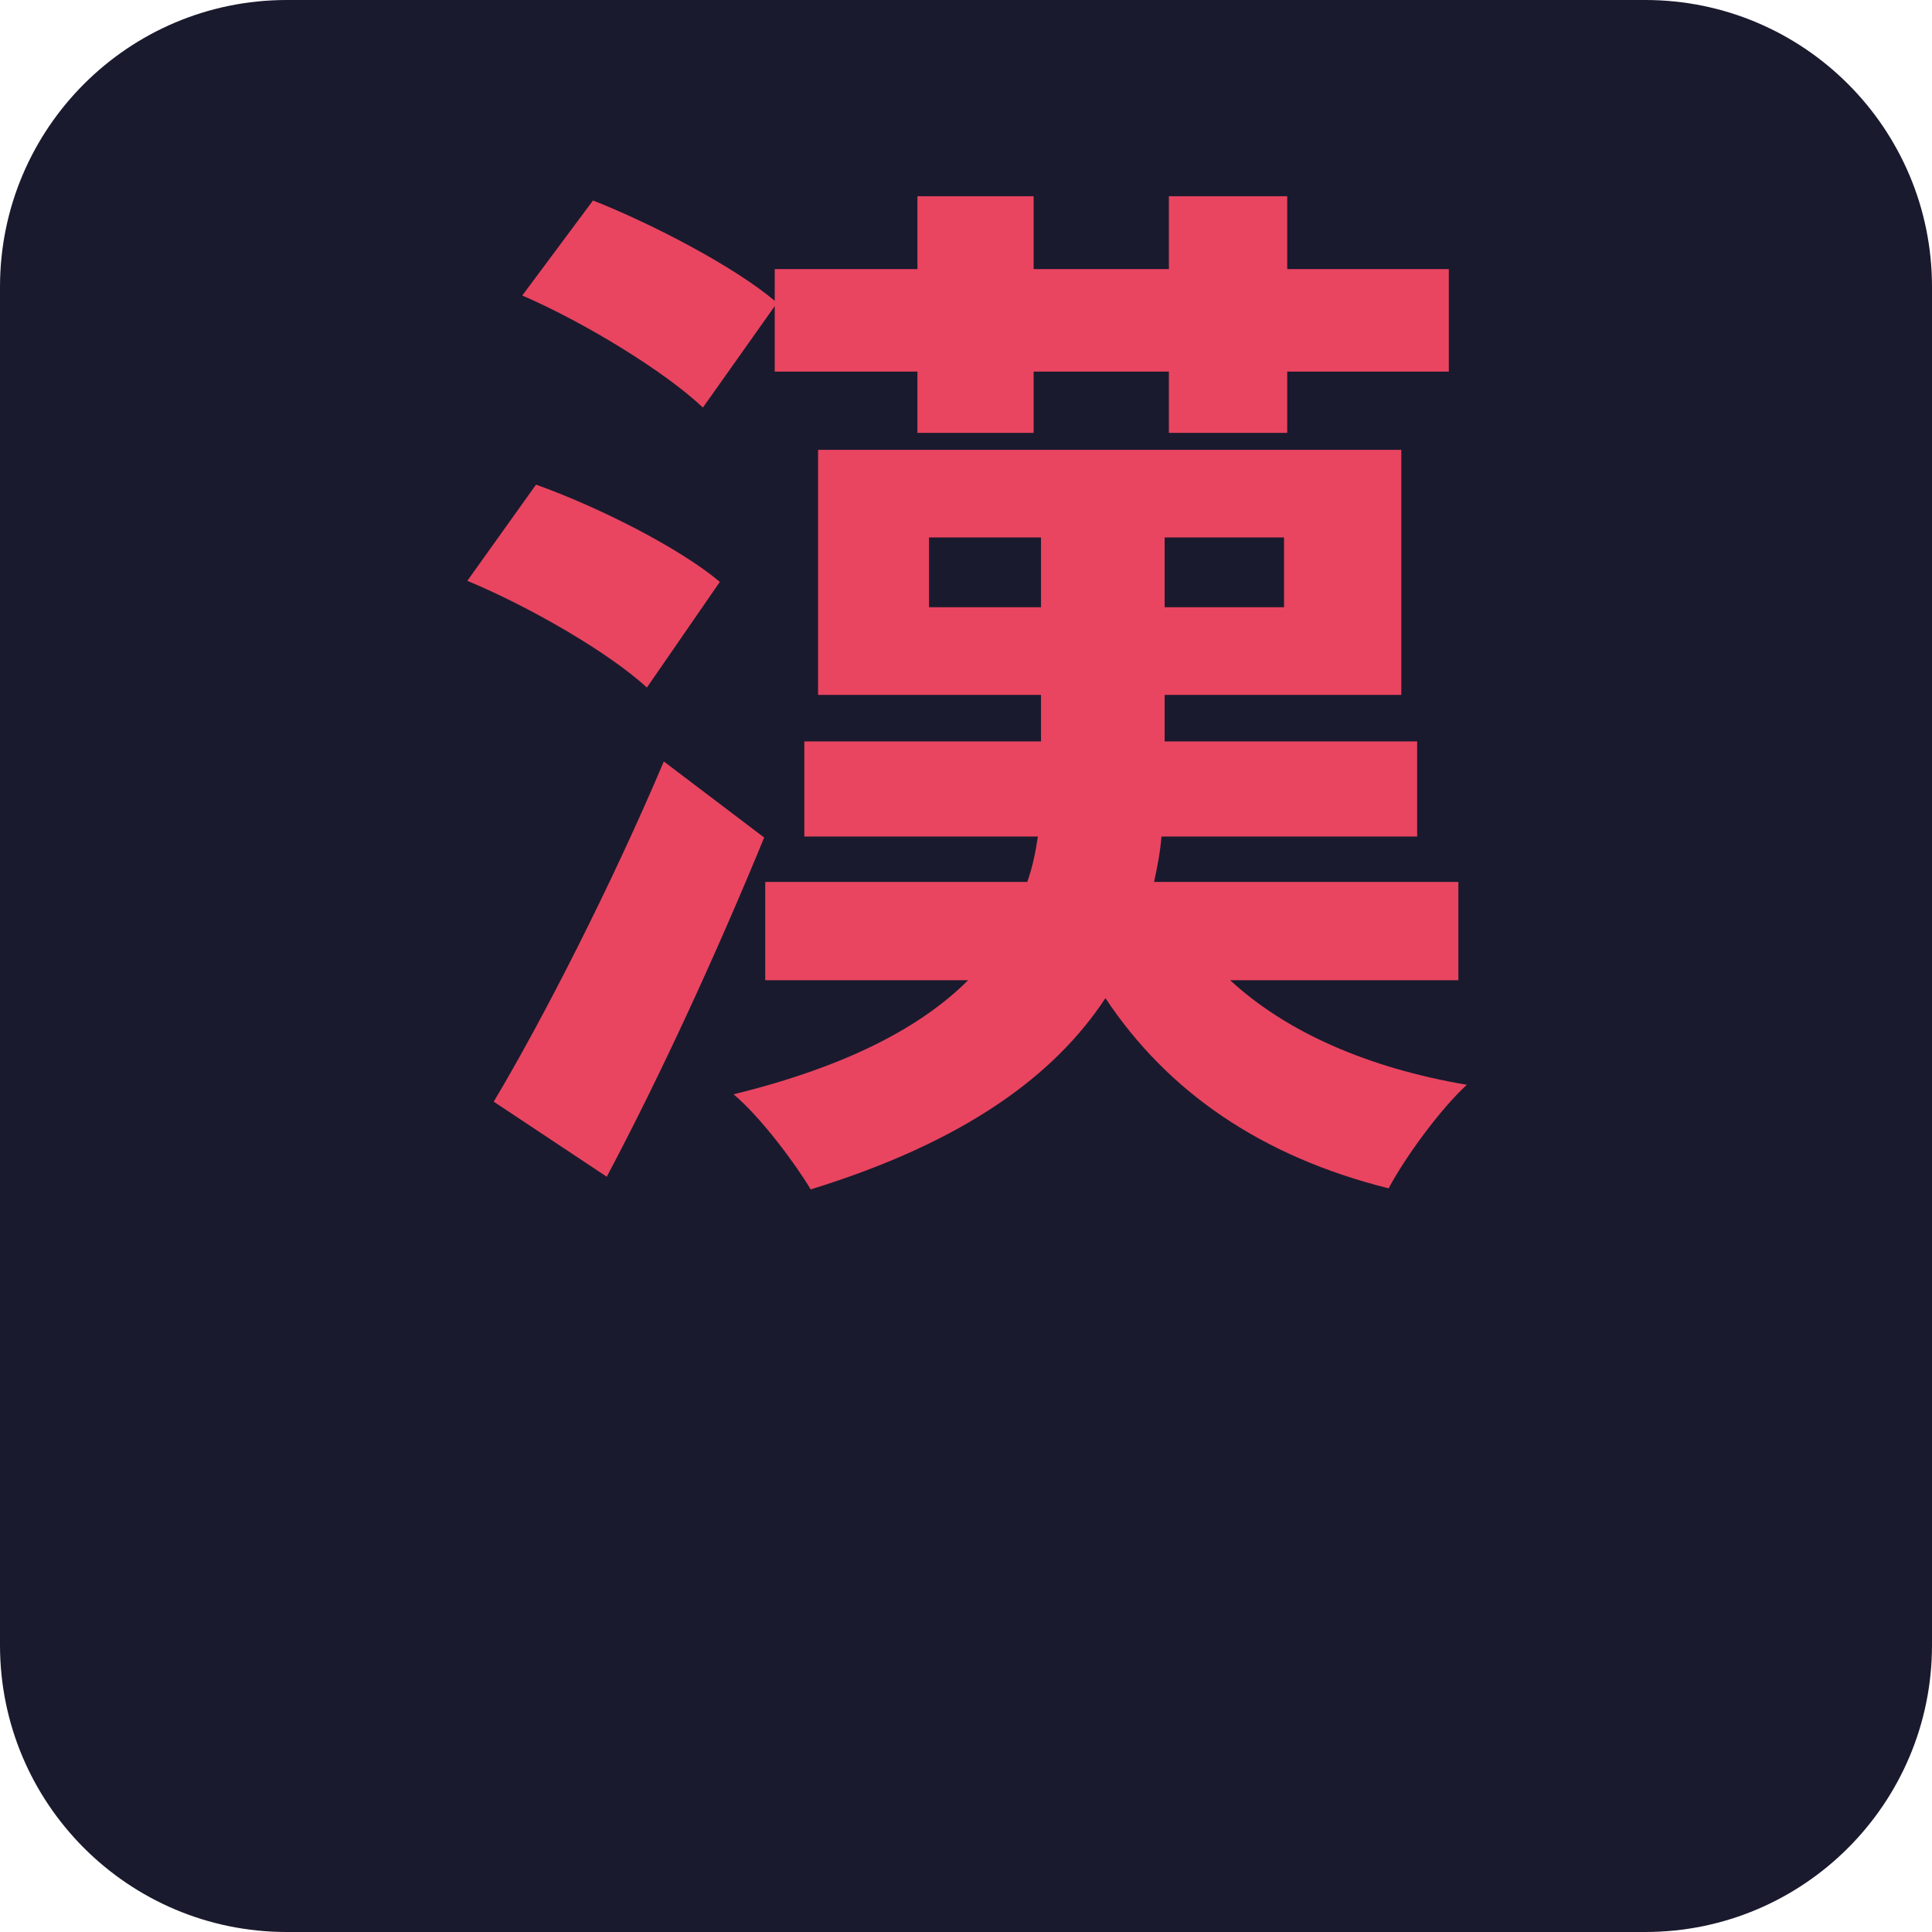
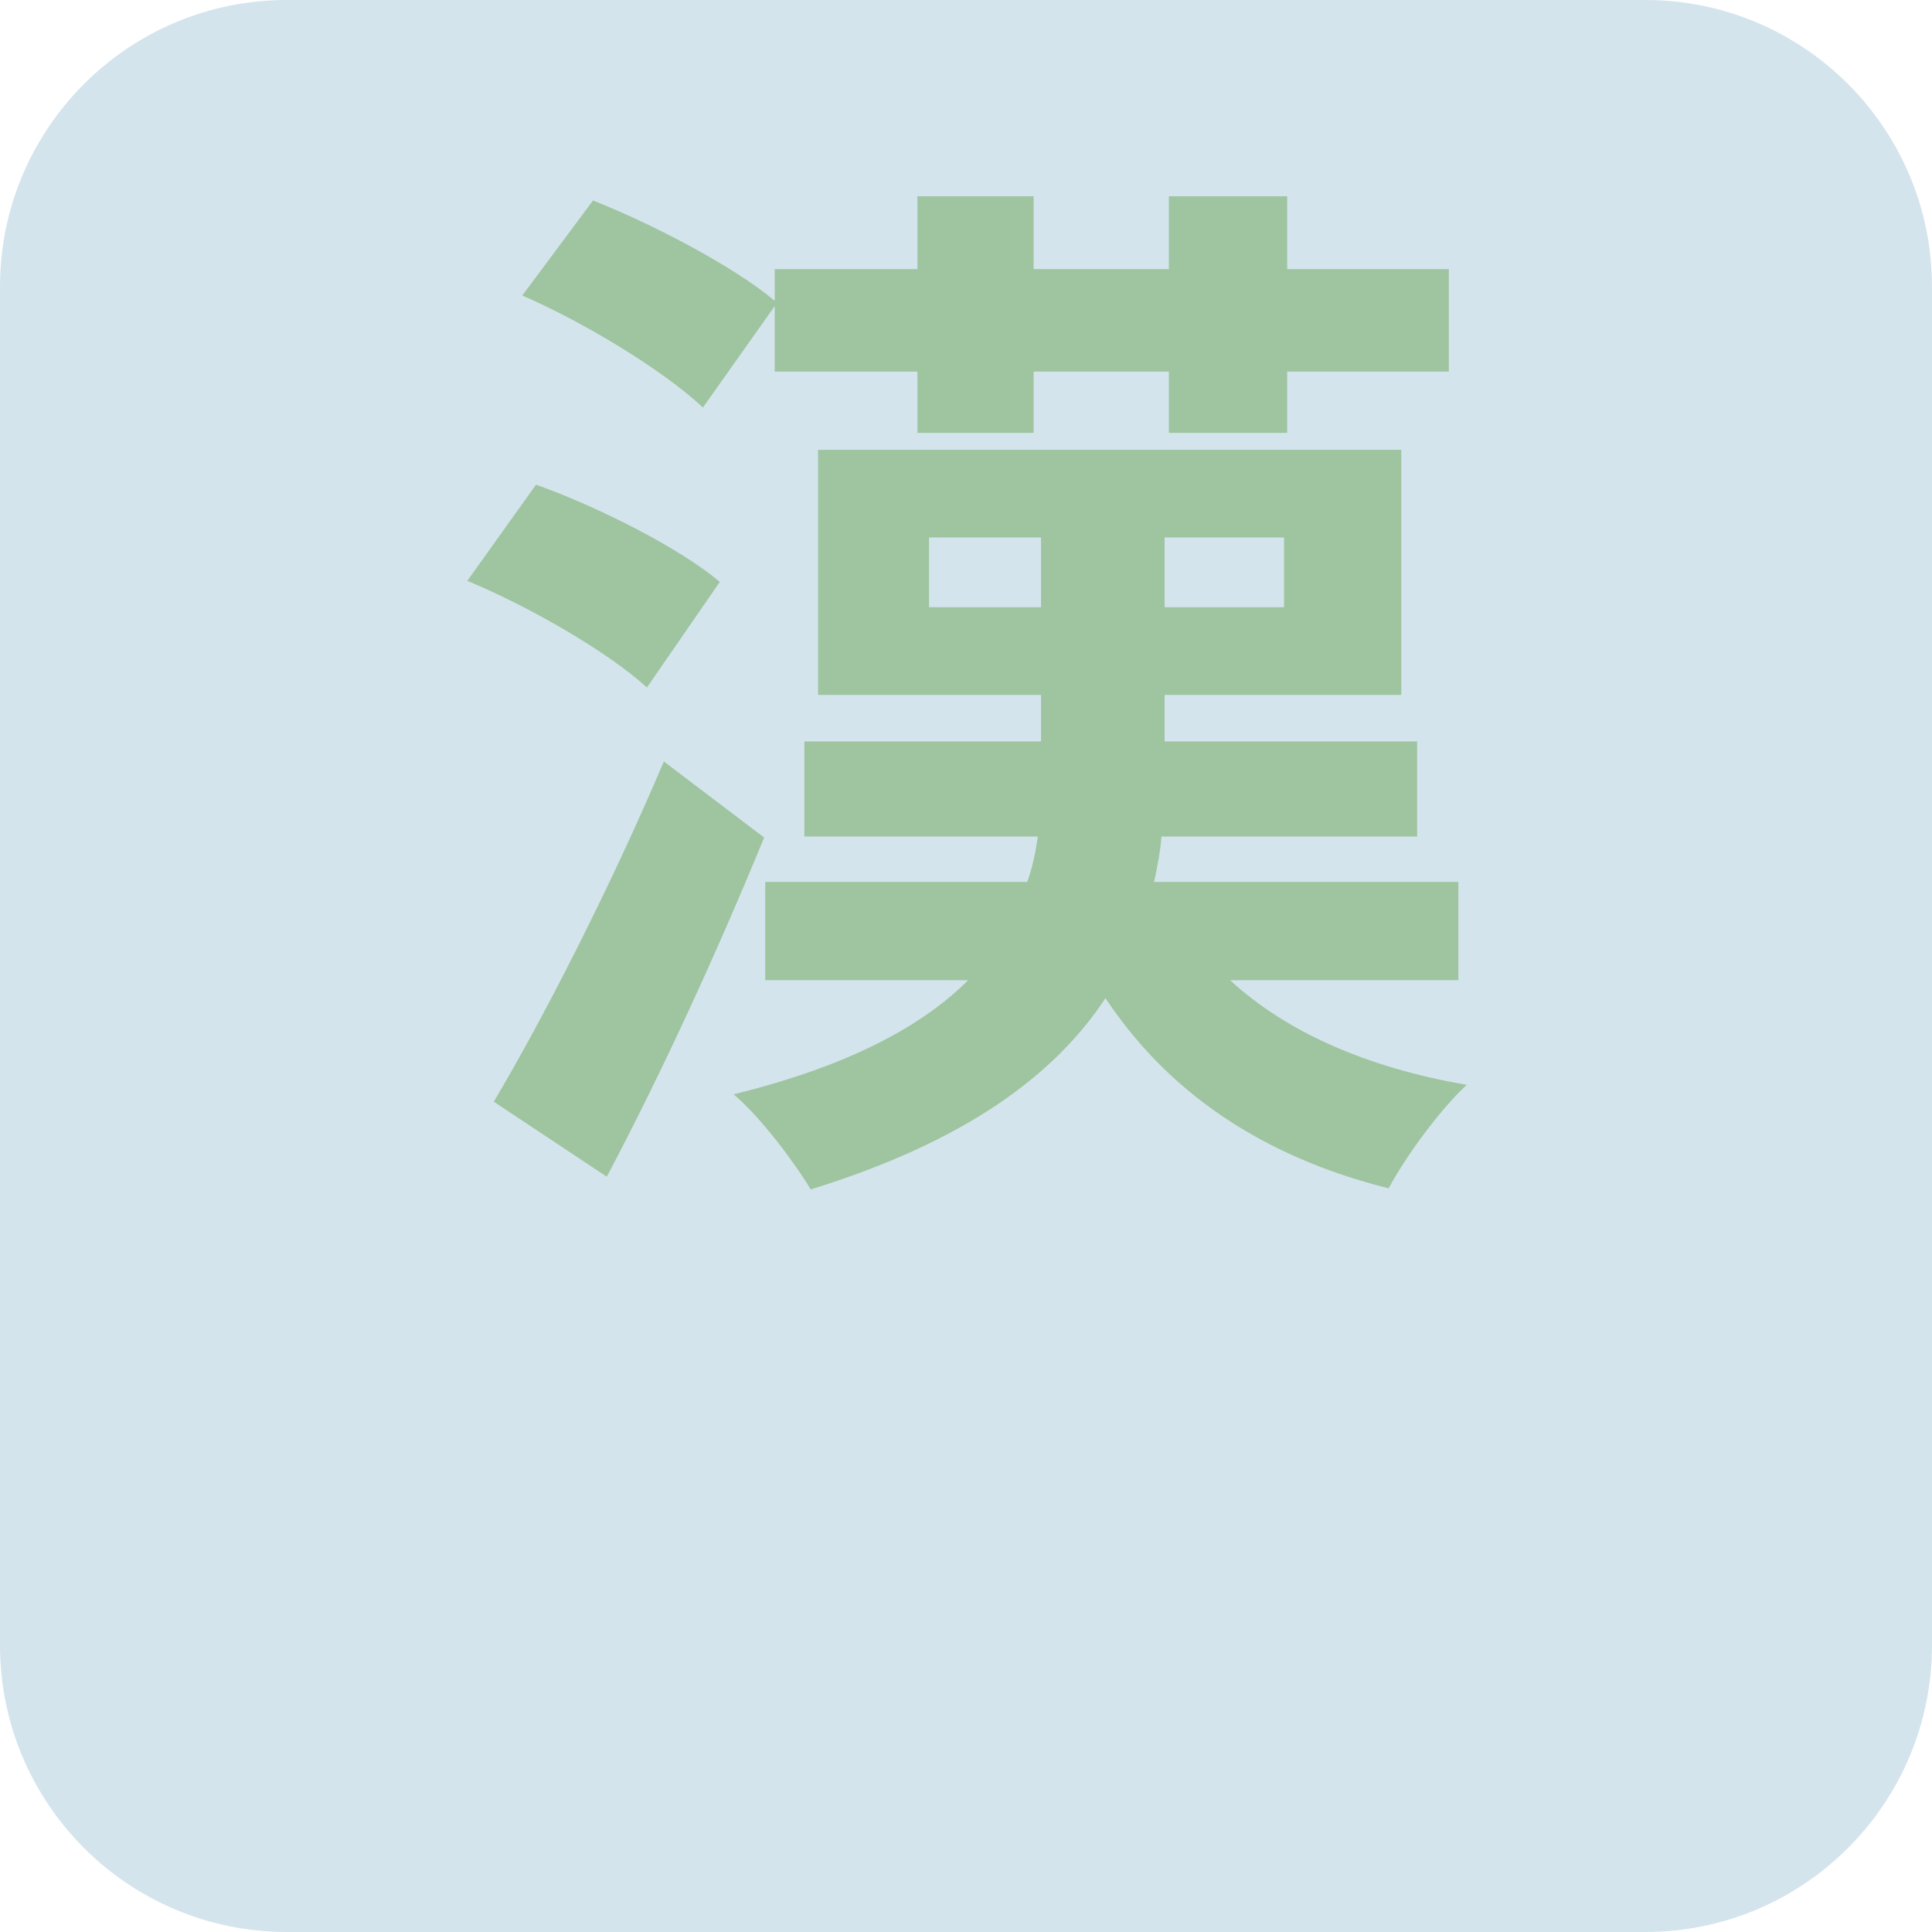
<svg xmlns="http://www.w3.org/2000/svg" width="512" height="512" viewBox="0 0 512 512">
-   <rect width="512" height="512" rx="76" fill="#1a1a2e" />
-   <text x="256" y="290" text-anchor="middle" font-size="280" font-weight="bold" fill="#e94560" font-family="sans-serif">漢</text>
+   <rect width="512" height="512" rx="76" fill="#d4e4ed" />
+   <text x="256" y="290" text-anchor="middle" font-size="280" font-weight="bold" fill="#9ec5a0" font-family="sans-serif">漢</text>
</svg>
